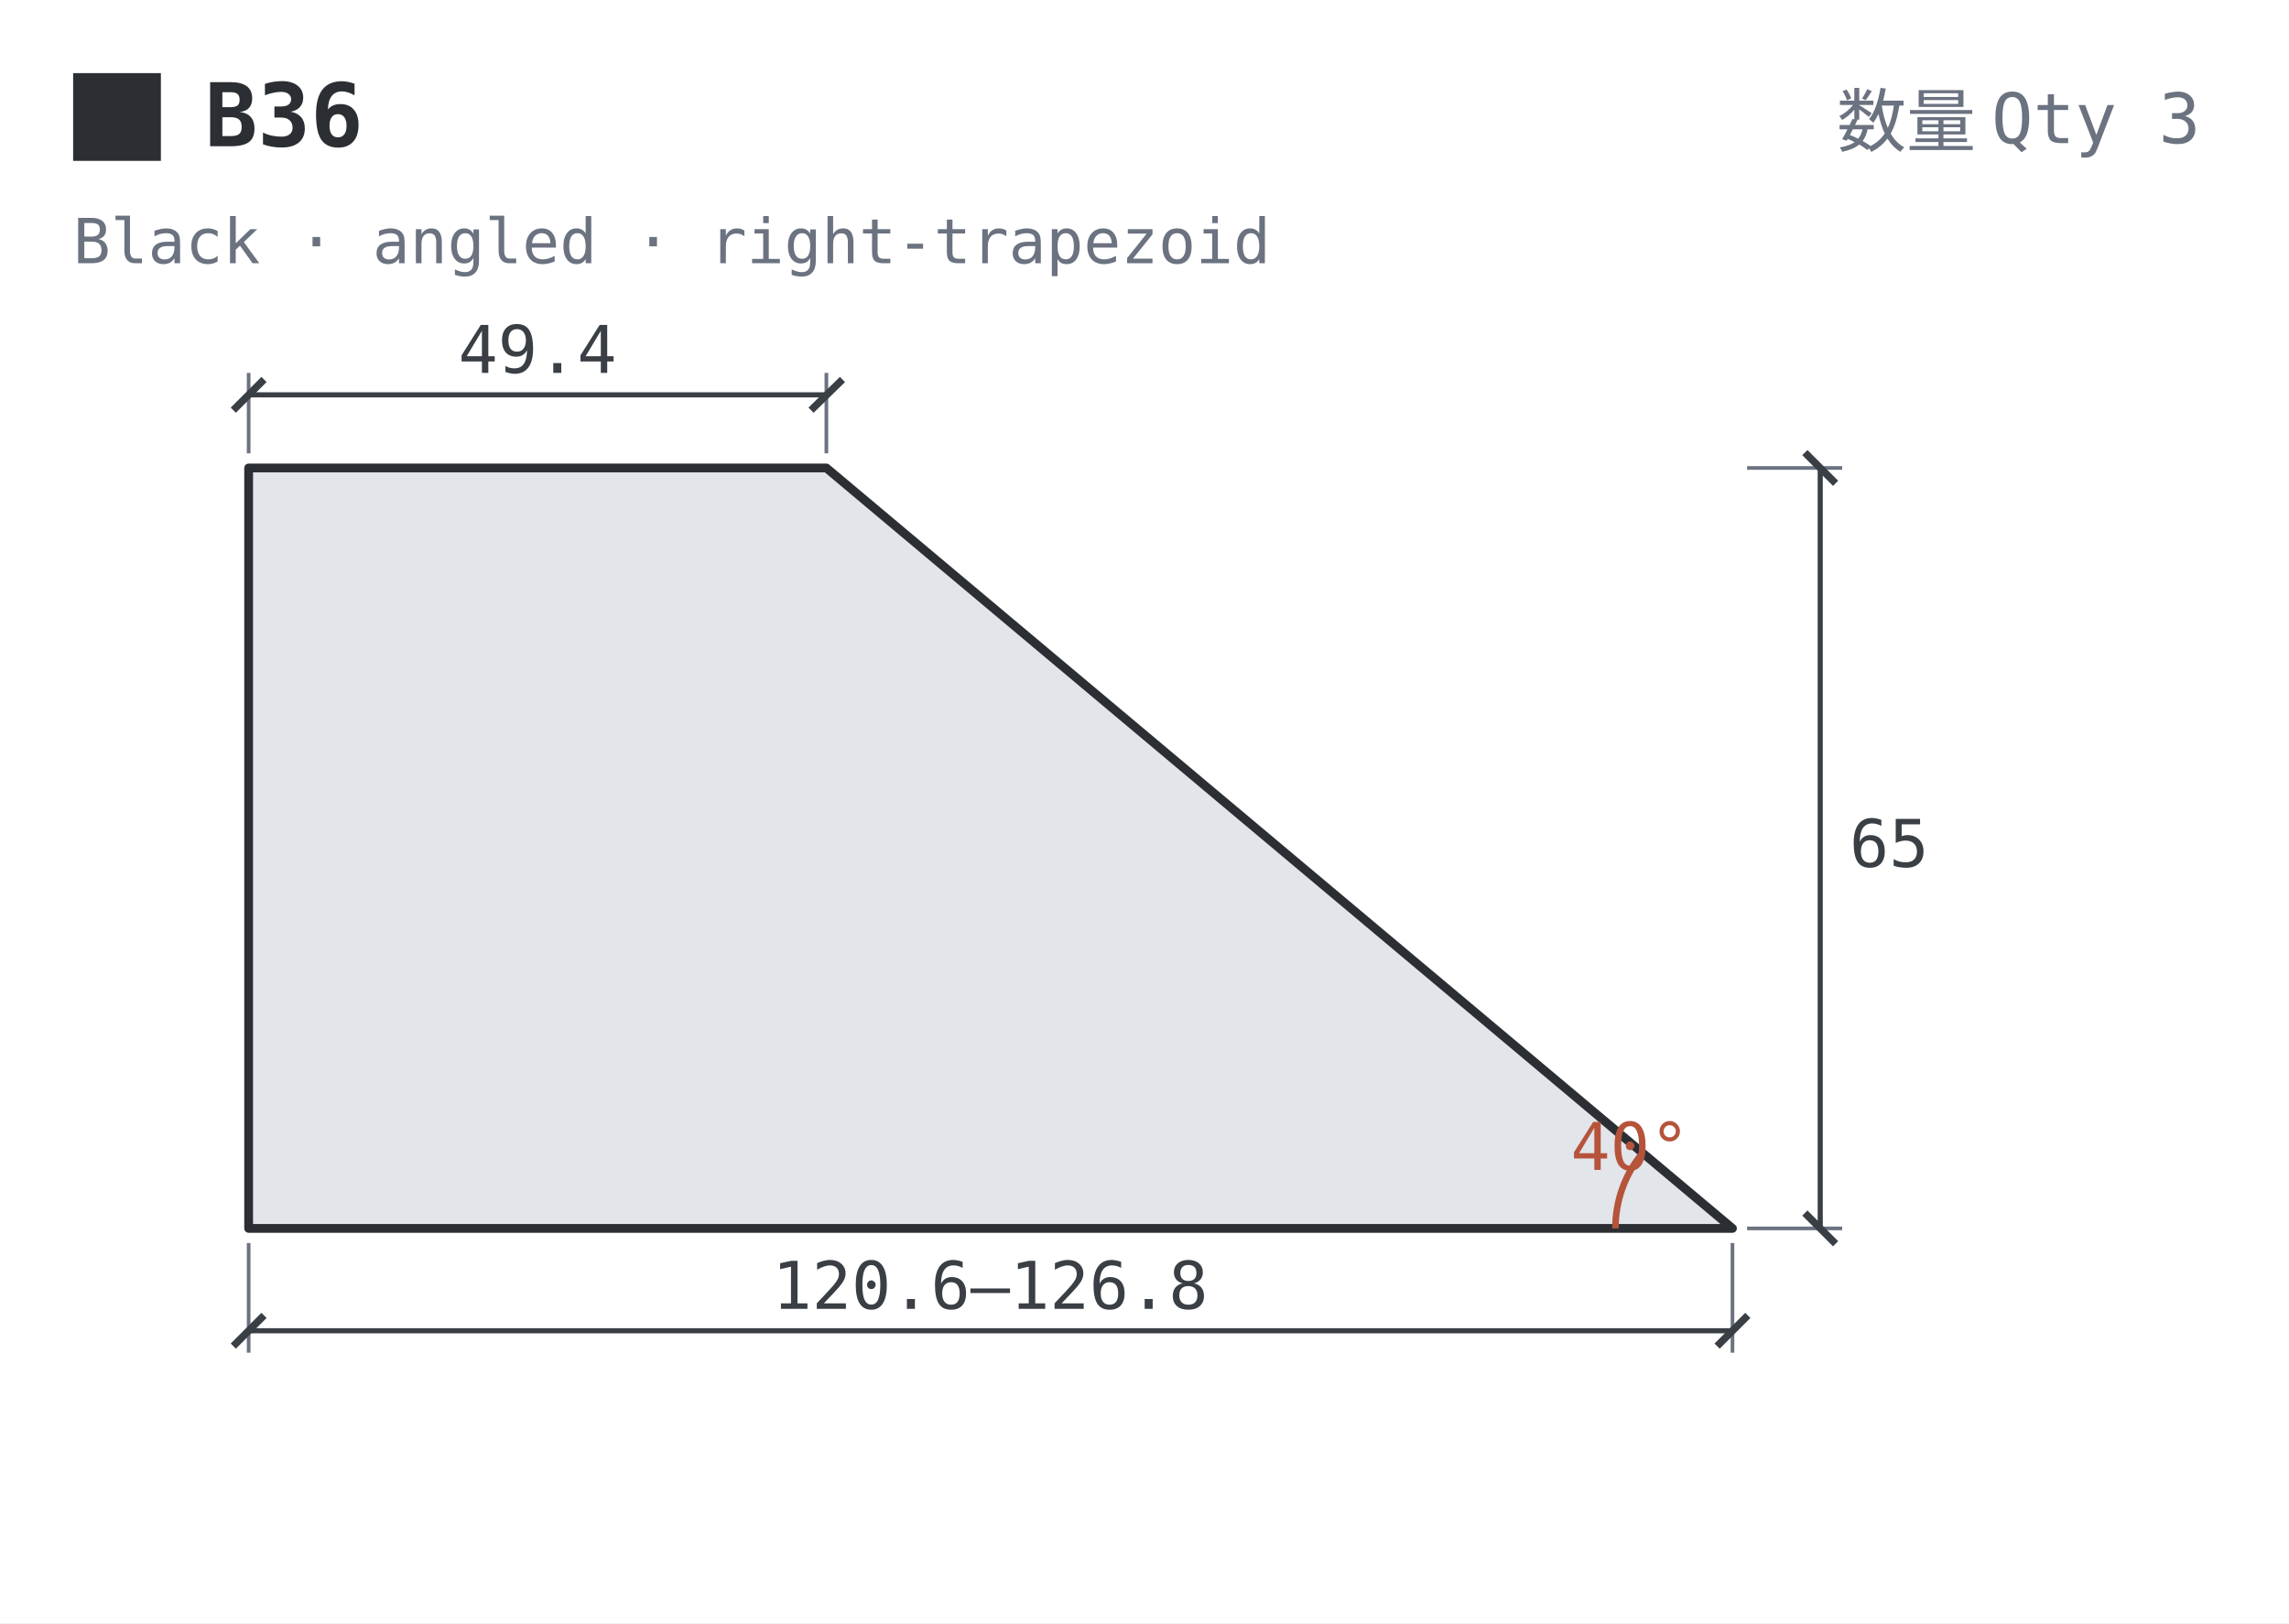
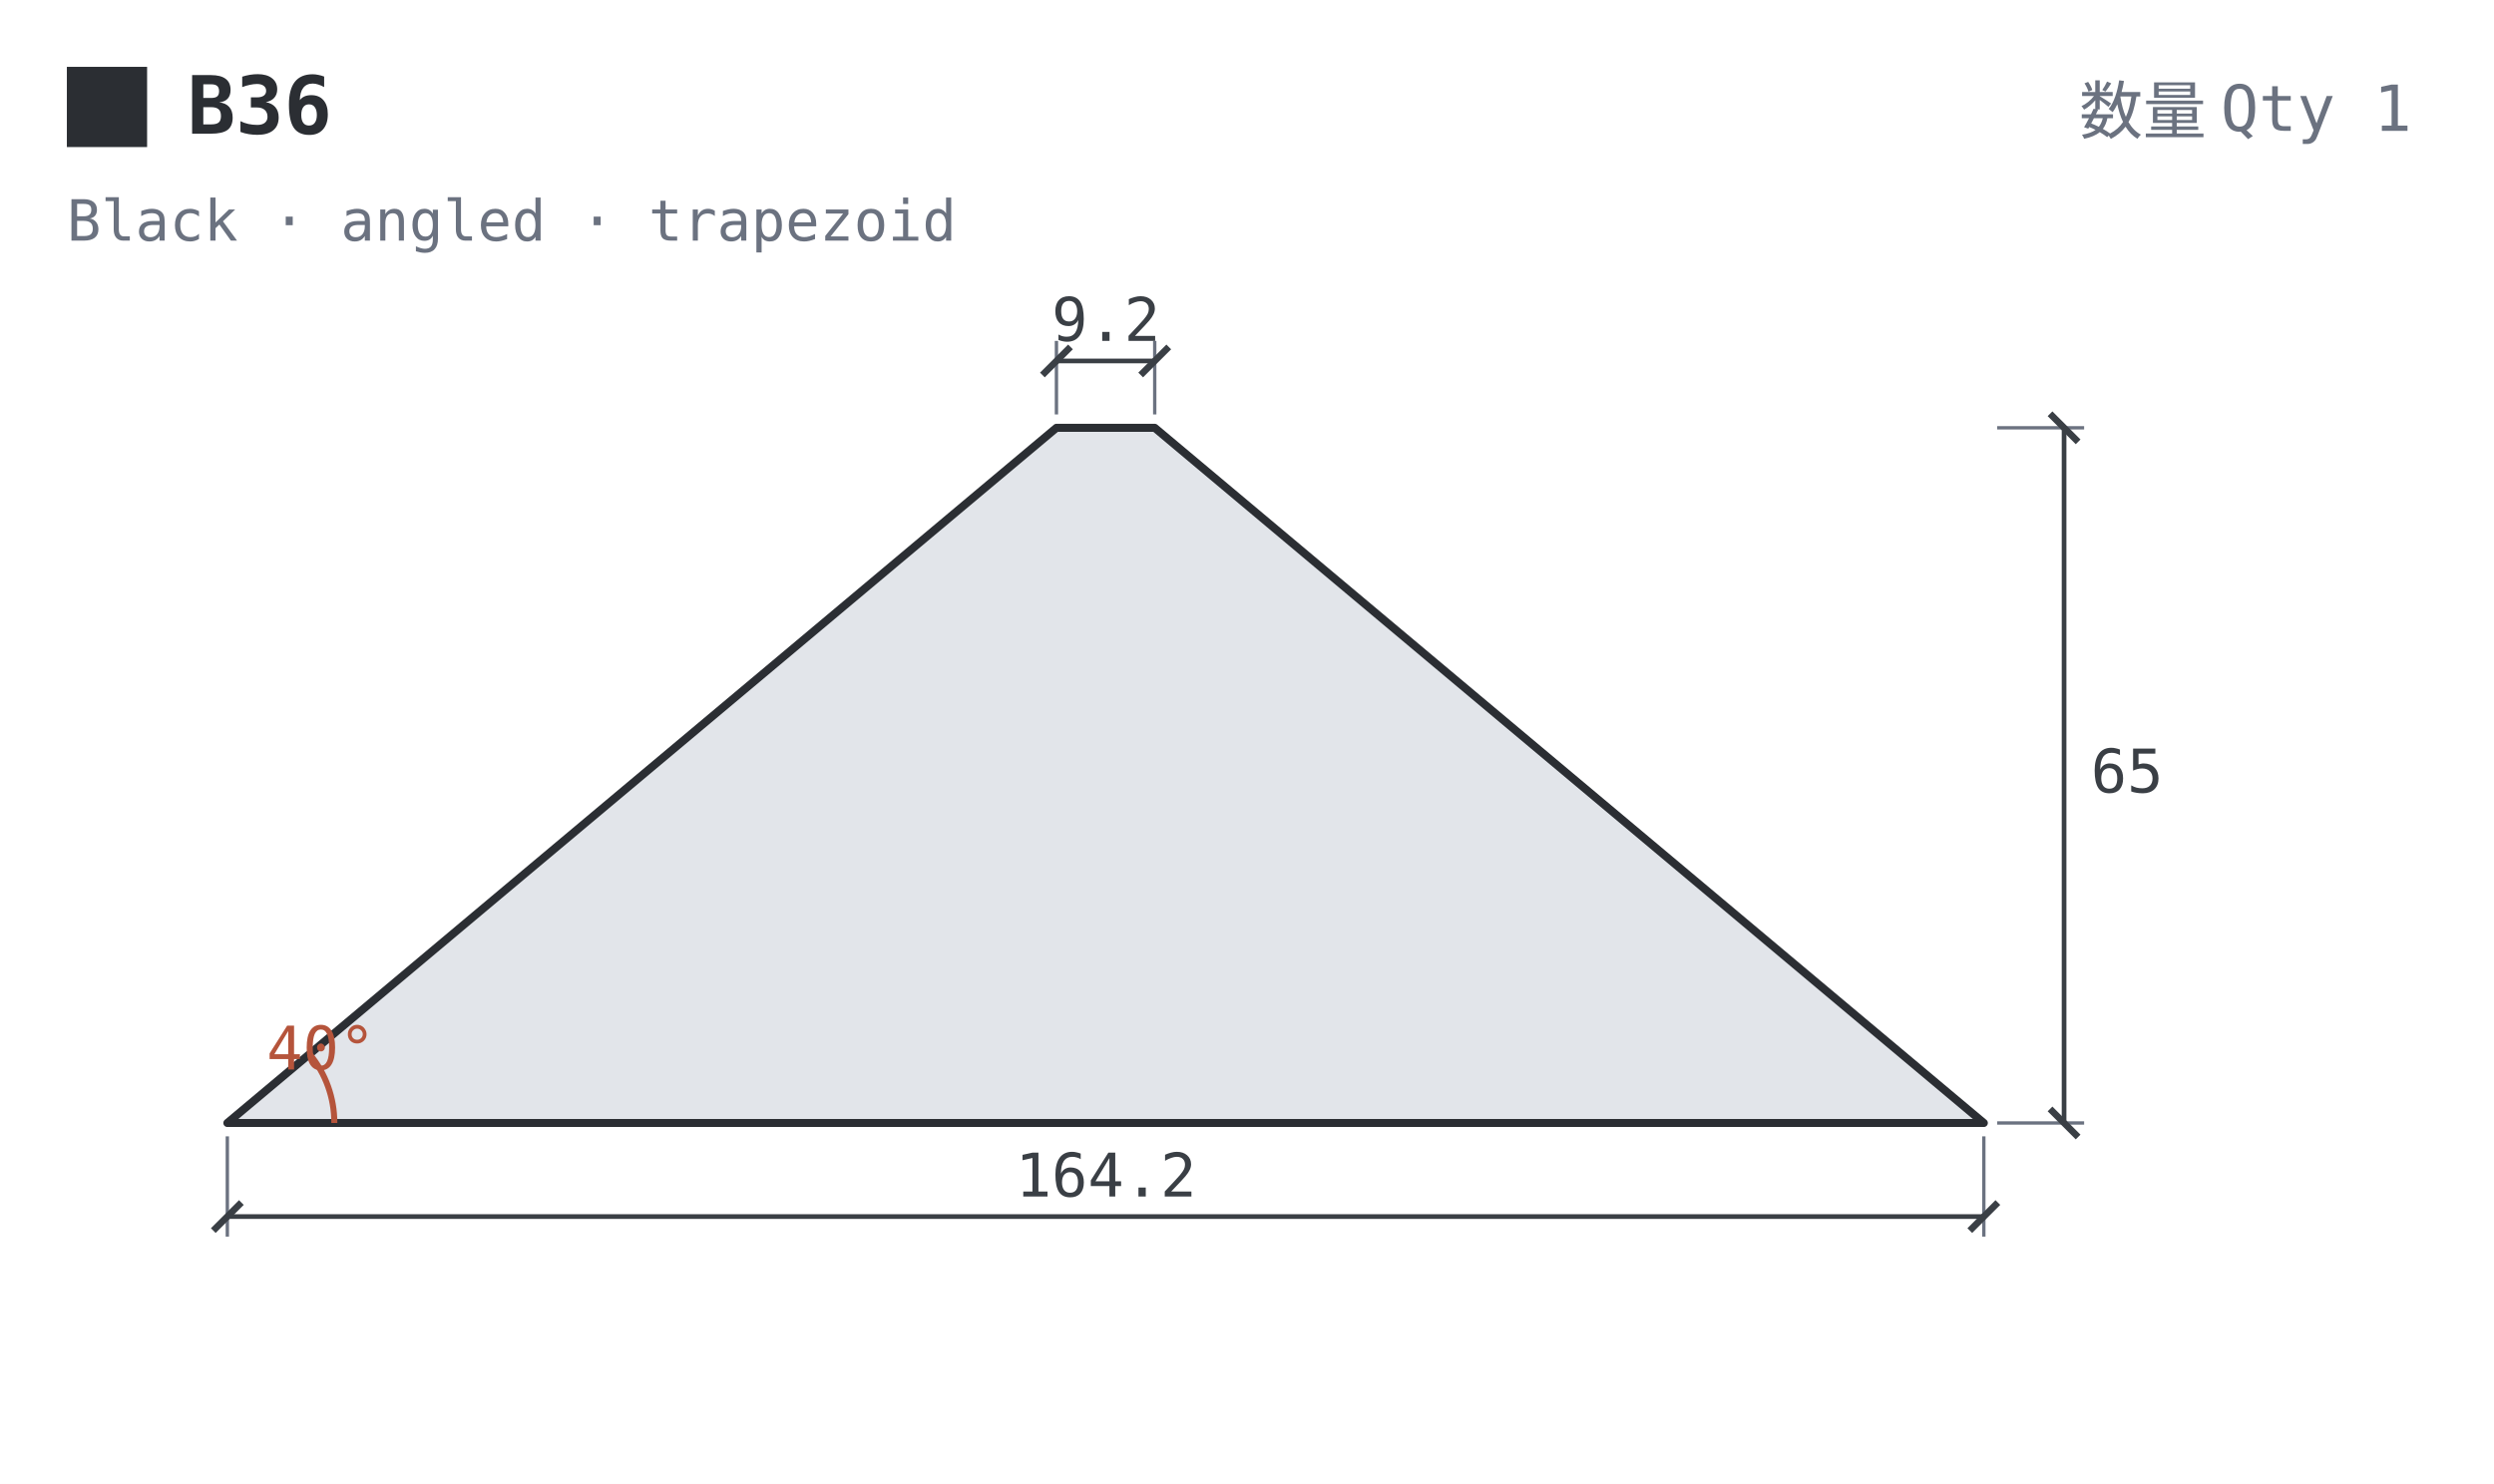
- <svg xmlns="http://www.w3.org/2000/svg" viewBox="0 0 313 222" width="313" height="222">
-   <rect width="313" height="222" fill="#ffffff" />
+ <svg xmlns="http://www.w3.org/2000/svg" viewBox="0 0 373 222" width="373" height="222">
+   <rect width="373" height="222" fill="#ffffff" />
  <rect x="10.0" y="10.0" width="12.0" height="12.0" fill="#2b2e33" stroke="none" />
  <text x="28.0" y="20.0" font-family="ui-monospace,'SFMono-Regular',Menlo,Consolas,monospace" font-size="12" fill="#2b2e33" text-anchor="start" font-weight="600">B36</text>
-   <text x="300.9" y="20.0" font-family="ui-monospace,'SFMono-Regular',Menlo,Consolas,monospace" font-size="9.5" fill="#6b7280" text-anchor="end">数量 Qty 3</text>
-   <text x="10.0" y="36.0" font-family="ui-monospace,'SFMono-Regular',Menlo,Consolas,monospace" font-size="8.5" fill="#6b7280" text-anchor="start">Black · angled · right-trapezoid</text>
-   <polygon points="34.0,168.0 236.9,168.0 113.0,64.0 34.0,64.0" fill="#e2e5ea" stroke="#2b2e33" stroke-width="1.2" stroke-linejoin="round" />
+   <text x="360.7" y="20.0" font-family="ui-monospace,'SFMono-Regular',Menlo,Consolas,monospace" font-size="9.5" fill="#6b7280" text-anchor="end">数量 Qty 1</text>
+   <text x="10.0" y="36.0" font-family="ui-monospace,'SFMono-Regular',Menlo,Consolas,monospace" font-size="8.5" fill="#6b7280" text-anchor="start">Black · angled · trapezoid</text>
+   <polygon points="34.0,168.0 296.7,168.0 172.7,64.0 158.0,64.0" fill="#e2e5ea" stroke="#2b2e33" stroke-width="1.2" stroke-linejoin="round" />
  <line x1="34.0" y1="170.0" x2="34.0" y2="185.0" stroke="#6b7280" stroke-width="0.5" />
-   <line x1="236.9" y1="170.0" x2="236.9" y2="185.0" stroke="#6b7280" stroke-width="0.5" />
-   <line x1="34.0" y1="182.0" x2="236.9" y2="182.0" stroke="#3a3f45" stroke-width="0.7" />
+   <line x1="296.7" y1="170.0" x2="296.7" y2="185.0" stroke="#6b7280" stroke-width="0.5" />
+   <line x1="34.0" y1="182.0" x2="296.7" y2="182.0" stroke="#3a3f45" stroke-width="0.7" />
  <line x1="31.9" y1="184.1" x2="36.1" y2="179.9" stroke="#3a3f45" stroke-width="1" />
-   <line x1="234.8" y1="184.1" x2="239.0" y2="179.9" stroke="#3a3f45" stroke-width="1" />
-   <text x="135.4" y="179.0" font-family="ui-monospace,'SFMono-Regular',Menlo,Consolas,monospace" font-size="9" fill="#3a3f45" text-anchor="middle">120.6–126.8</text>
-   <line x1="238.9" y1="64.0" x2="251.9" y2="64.0" stroke="#6b7280" stroke-width="0.5" />
-   <line x1="238.9" y1="168.0" x2="251.9" y2="168.0" stroke="#6b7280" stroke-width="0.5" />
-   <line x1="248.9" y1="64.0" x2="248.9" y2="168.0" stroke="#3a3f45" stroke-width="0.7" />
-   <line x1="246.8" y1="61.9" x2="251.0" y2="66.1" stroke="#3a3f45" stroke-width="1" />
-   <line x1="246.8" y1="165.9" x2="251.0" y2="170.1" stroke="#3a3f45" stroke-width="1" />
-   <text x="252.9" y="116.0" font-family="ui-monospace,'SFMono-Regular',Menlo,Consolas,monospace" font-size="9" fill="#3a3f45" text-anchor="start" dominant-baseline="middle">65</text>
-   <line x1="34.0" y1="62.0" x2="34.0" y2="51.0" stroke="#6b7280" stroke-width="0.5" />
-   <line x1="113.0" y1="62.0" x2="113.0" y2="51.0" stroke="#6b7280" stroke-width="0.5" />
-   <line x1="34.0" y1="54.0" x2="113.0" y2="54.0" stroke="#3a3f45" stroke-width="0.7" />
-   <line x1="31.9" y1="56.1" x2="36.1" y2="51.9" stroke="#3a3f45" stroke-width="1" />
-   <line x1="110.9" y1="56.1" x2="115.2" y2="51.9" stroke="#3a3f45" stroke-width="1" />
-   <text x="73.5" y="51.0" font-family="ui-monospace,'SFMono-Regular',Menlo,Consolas,monospace" font-size="9" fill="#3a3f45" text-anchor="middle">49.4</text>
-   <path d="M 224.6 157.7 A 16.0 16.0 0 0 0 220.9 168.0" fill="none" stroke="#b5543b" stroke-width="0.9" />
-   <text x="222.9" y="160.0" font-family="ui-monospace,'SFMono-Regular',Menlo,Consolas,monospace" font-size="9" fill="#b5543b" text-anchor="middle">40°</text>
+   <line x1="294.6" y1="184.1" x2="298.8" y2="179.9" stroke="#3a3f45" stroke-width="1" />
+   <text x="165.4" y="179.0" font-family="ui-monospace,'SFMono-Regular',Menlo,Consolas,monospace" font-size="9" fill="#3a3f45" text-anchor="middle">164.2</text>
+   <line x1="298.7" y1="64.0" x2="311.7" y2="64.0" stroke="#6b7280" stroke-width="0.5" />
+   <line x1="298.7" y1="168.0" x2="311.7" y2="168.0" stroke="#6b7280" stroke-width="0.5" />
+   <line x1="308.7" y1="64.0" x2="308.7" y2="168.0" stroke="#3a3f45" stroke-width="0.7" />
+   <line x1="306.6" y1="61.9" x2="310.8" y2="66.1" stroke="#3a3f45" stroke-width="1" />
+   <line x1="306.6" y1="165.9" x2="310.8" y2="170.1" stroke="#3a3f45" stroke-width="1" />
+   <text x="312.7" y="116.0" font-family="ui-monospace,'SFMono-Regular',Menlo,Consolas,monospace" font-size="9" fill="#3a3f45" text-anchor="start" dominant-baseline="middle">65</text>
+   <line x1="158.0" y1="62.0" x2="158.0" y2="51.0" stroke="#6b7280" stroke-width="0.5" />
+   <line x1="172.7" y1="62.0" x2="172.7" y2="51.0" stroke="#6b7280" stroke-width="0.5" />
+   <line x1="158.0" y1="54.0" x2="172.7" y2="54.0" stroke="#3a3f45" stroke-width="0.7" />
+   <line x1="155.9" y1="56.1" x2="160.1" y2="51.9" stroke="#3a3f45" stroke-width="1" />
+   <line x1="170.6" y1="56.1" x2="174.8" y2="51.9" stroke="#3a3f45" stroke-width="1" />
+   <text x="165.4" y="51.0" font-family="ui-monospace,'SFMono-Regular',Menlo,Consolas,monospace" font-size="9" fill="#3a3f45" text-anchor="middle">9.2</text>
+   <path d="M 50.0 168.0 A 16.0 16.0 0 0 0 46.3 157.7" fill="none" stroke="#b5543b" stroke-width="0.9" />
+   <text x="48.0" y="160.0" font-family="ui-monospace,'SFMono-Regular',Menlo,Consolas,monospace" font-size="9" fill="#b5543b" text-anchor="middle">40°</text>
</svg>
